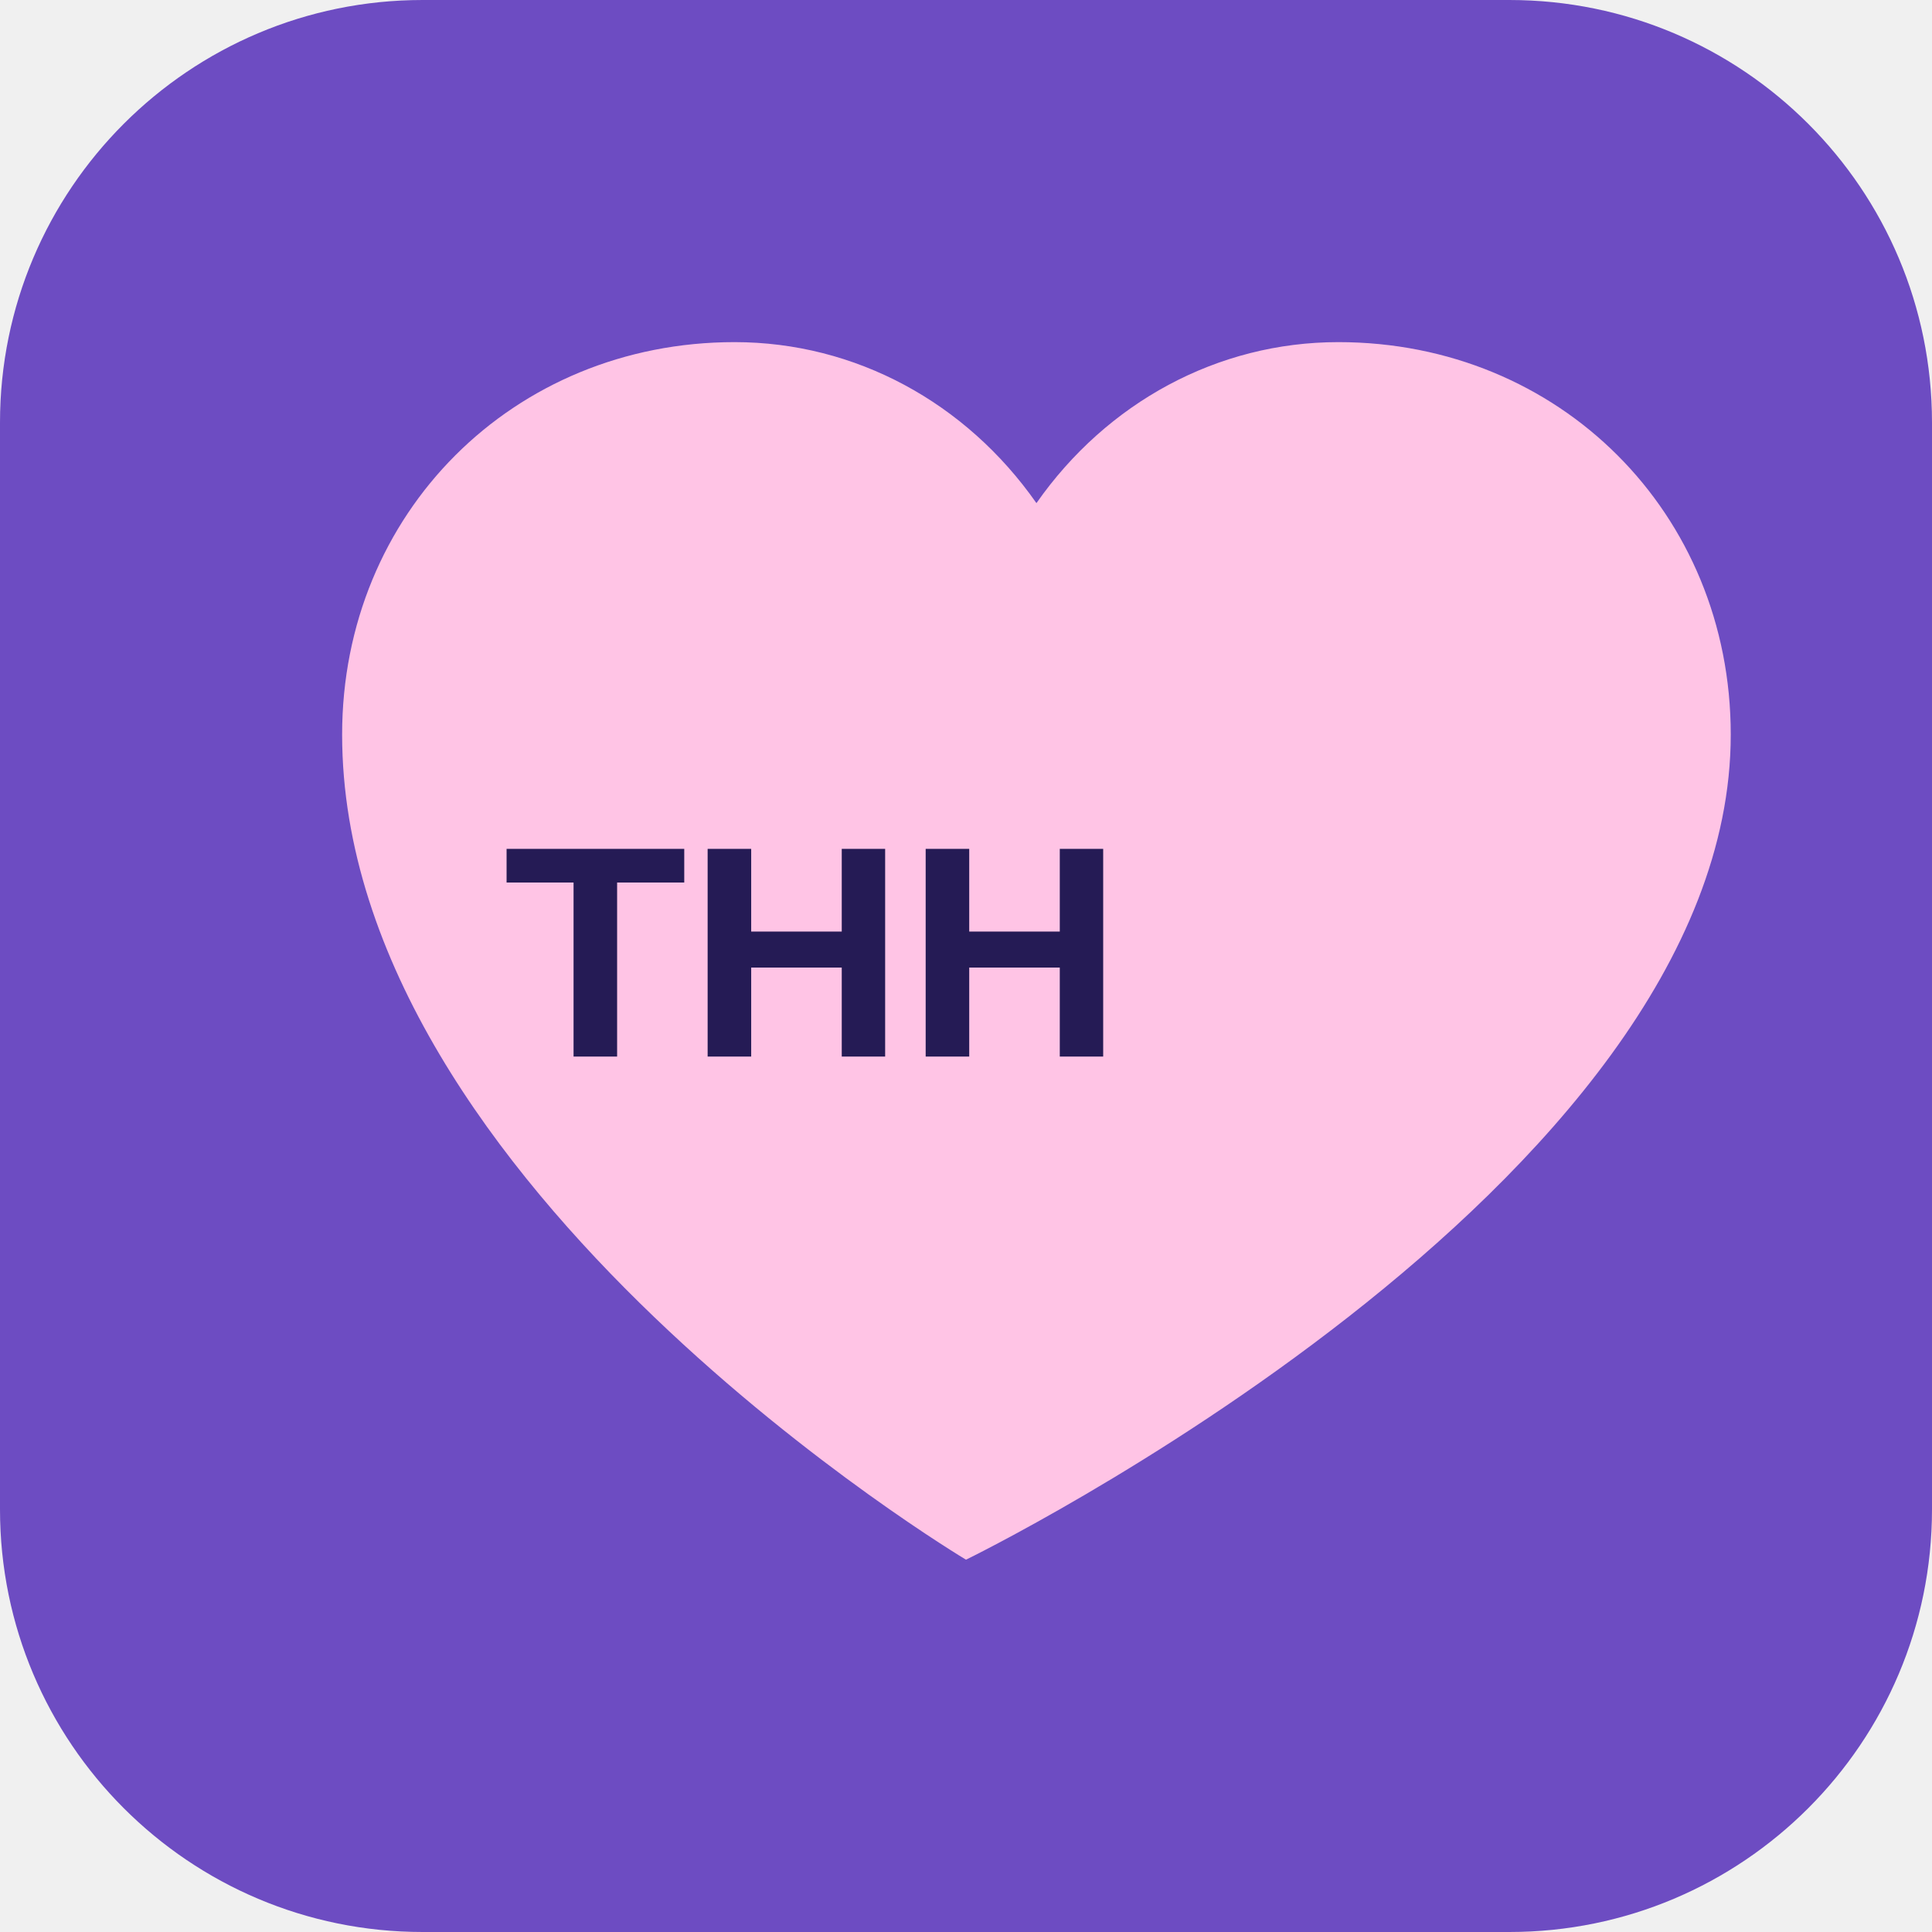
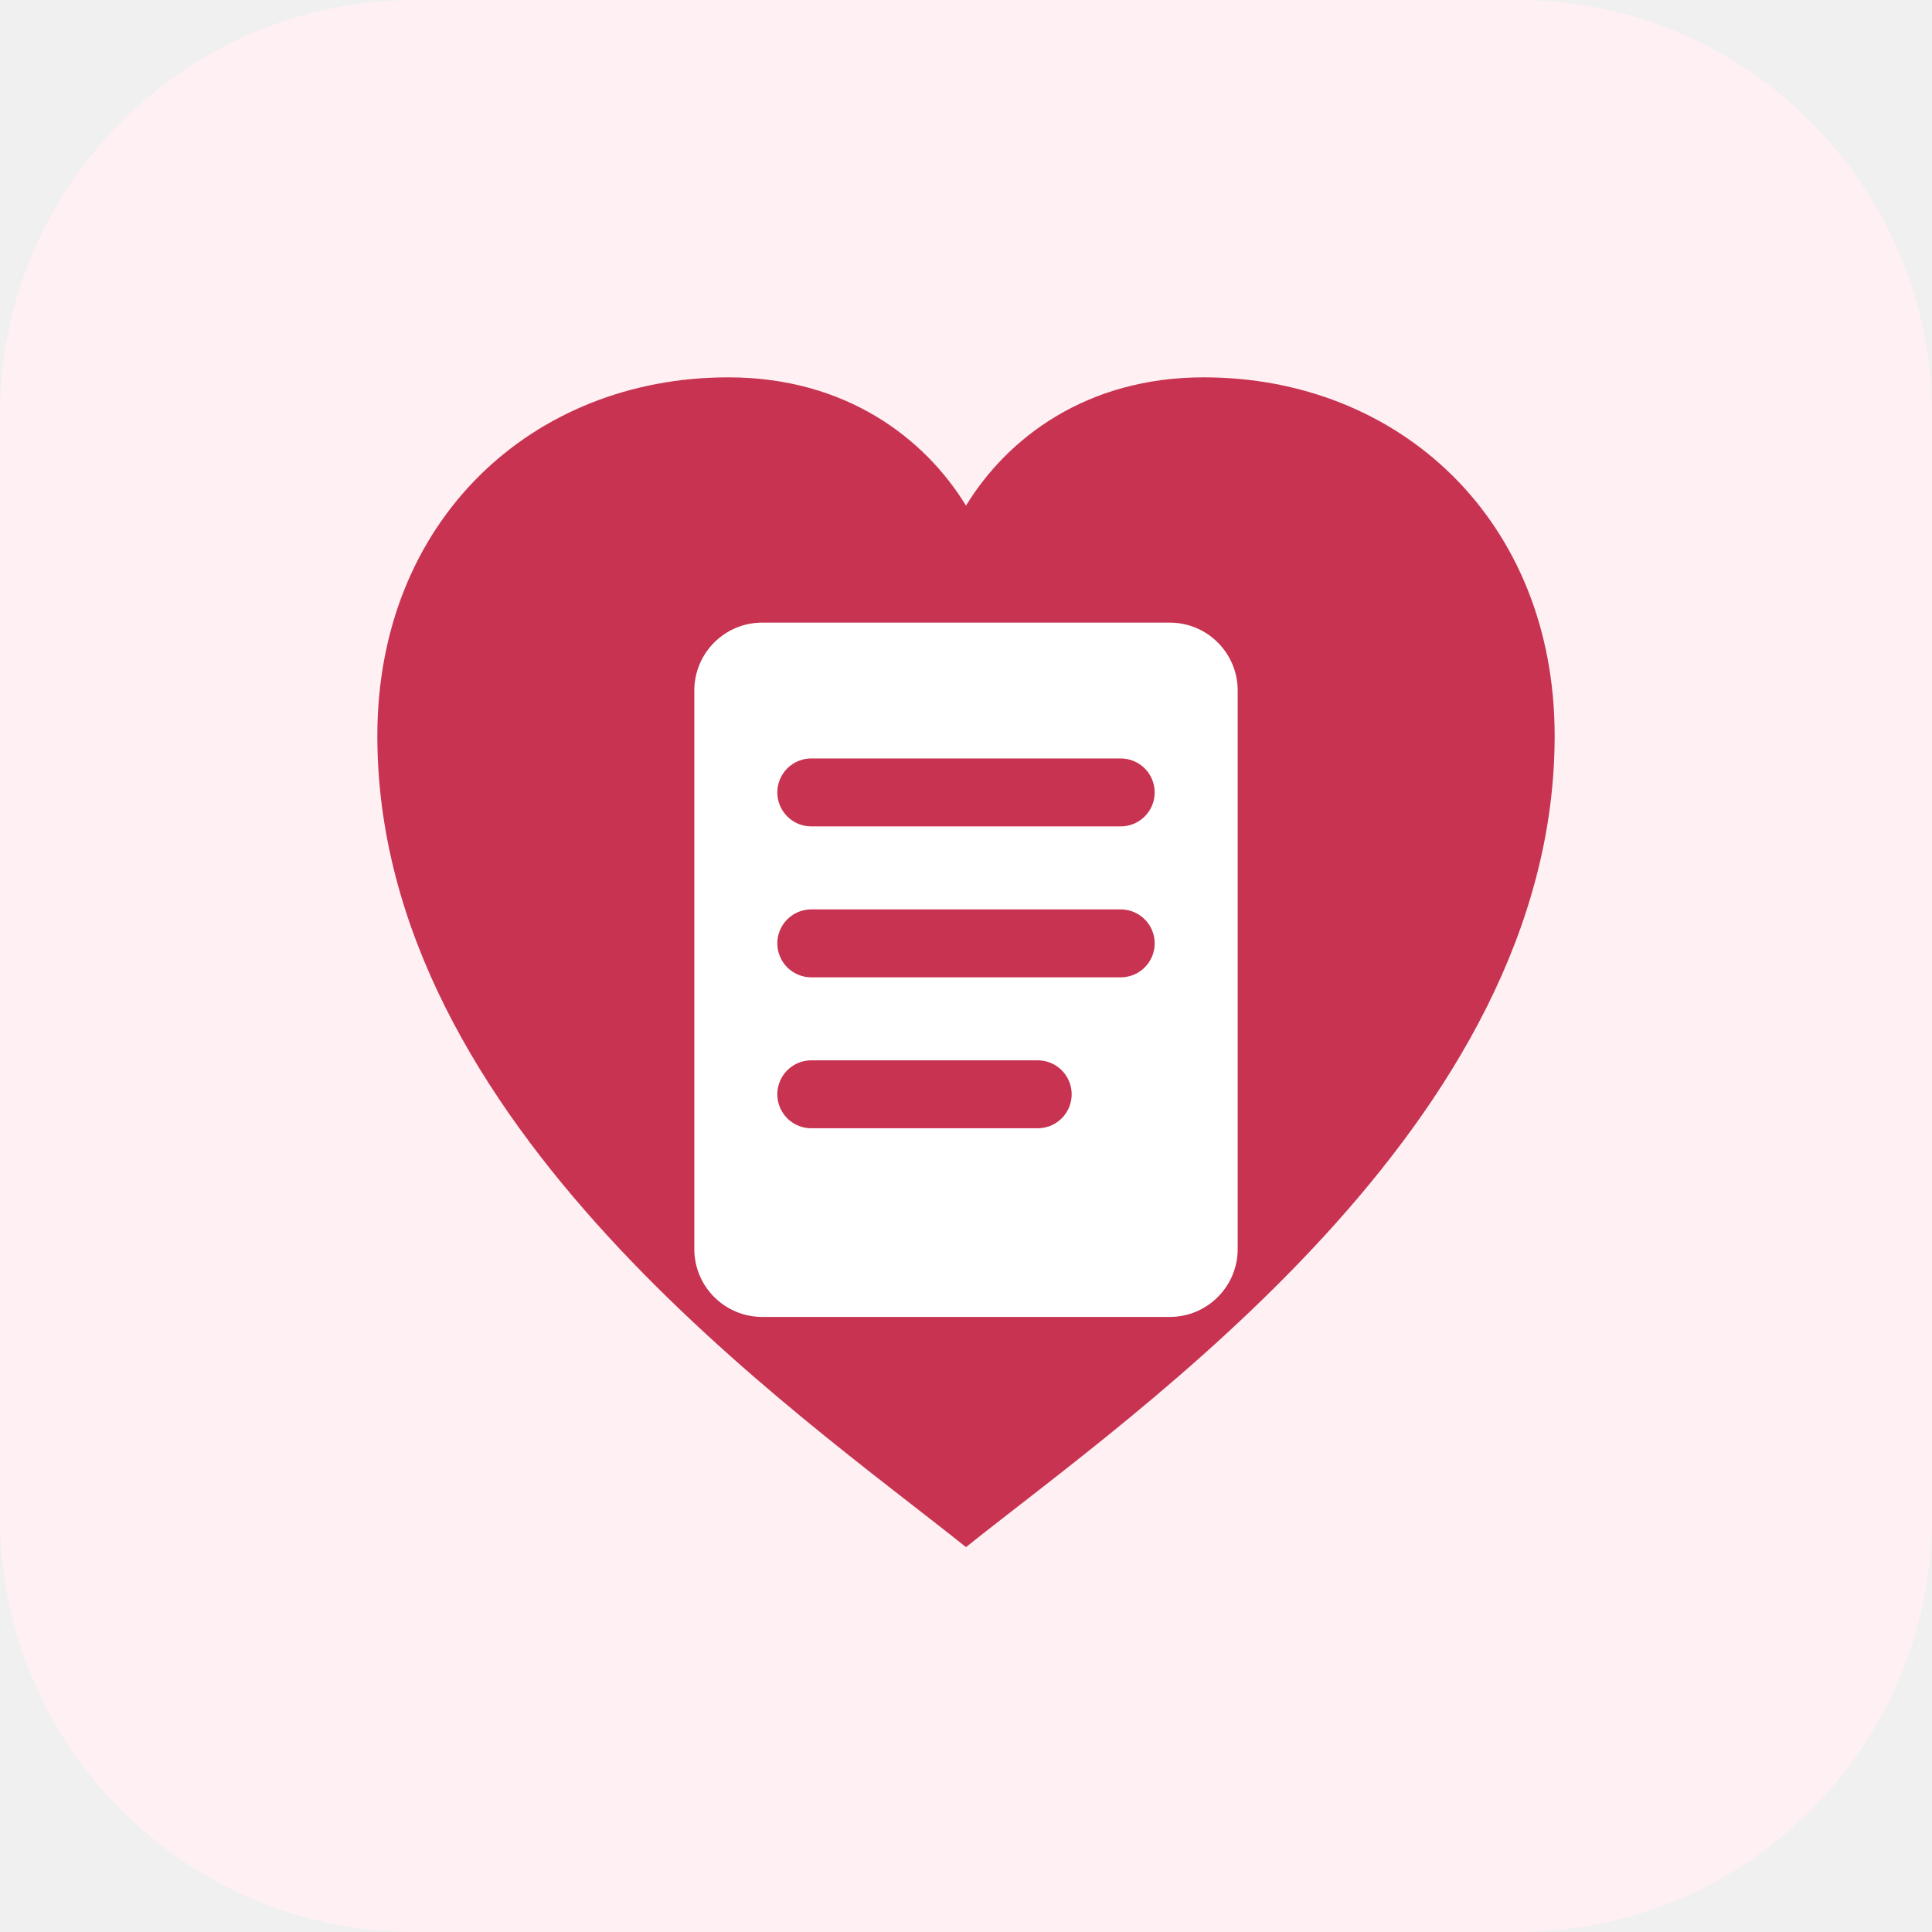
- <svg xmlns="http://www.w3.org/2000/svg" width="192" height="192" viewBox="0 0 192 192">
-   <rect width="192" height="192" rx="42" fill="#6d4cc2" />
-   <path d="M96 155s-62-37-62-82c0-22 17-39 39-39 12 0 23 6 30 16 7-10 18-16 30-16 22 0 39 17 39 39 0 45-76 82-76 82z" fill="#ffc4e5" />
-   <text x="50" y="105" font-family="Arial" font-size="30" font-weight="700" fill="#251b55">THH</text>
+ <svg xmlns="http://www.w3.org/2000/svg" viewBox="0 0 512 512">
+   <rect width="512" height="512" rx="110" fill="#fff0f3" />
+   <path d="M256 410C211 374 100 298 100 195c0-57 41-95 93-95 31 0 52 16 63 34 11-18 32-34 63-34 52 0 93 38 93 95 0 103-111 179-156 215Z" fill="#c73350" />
+   <rect x="184" y="165" width="144" height="184" rx="18" fill="#fff" />
+   <path d="M215 210h82M215 250h82M215 290h60" stroke="#c73350" stroke-width="18" stroke-linecap="round" />
</svg>
